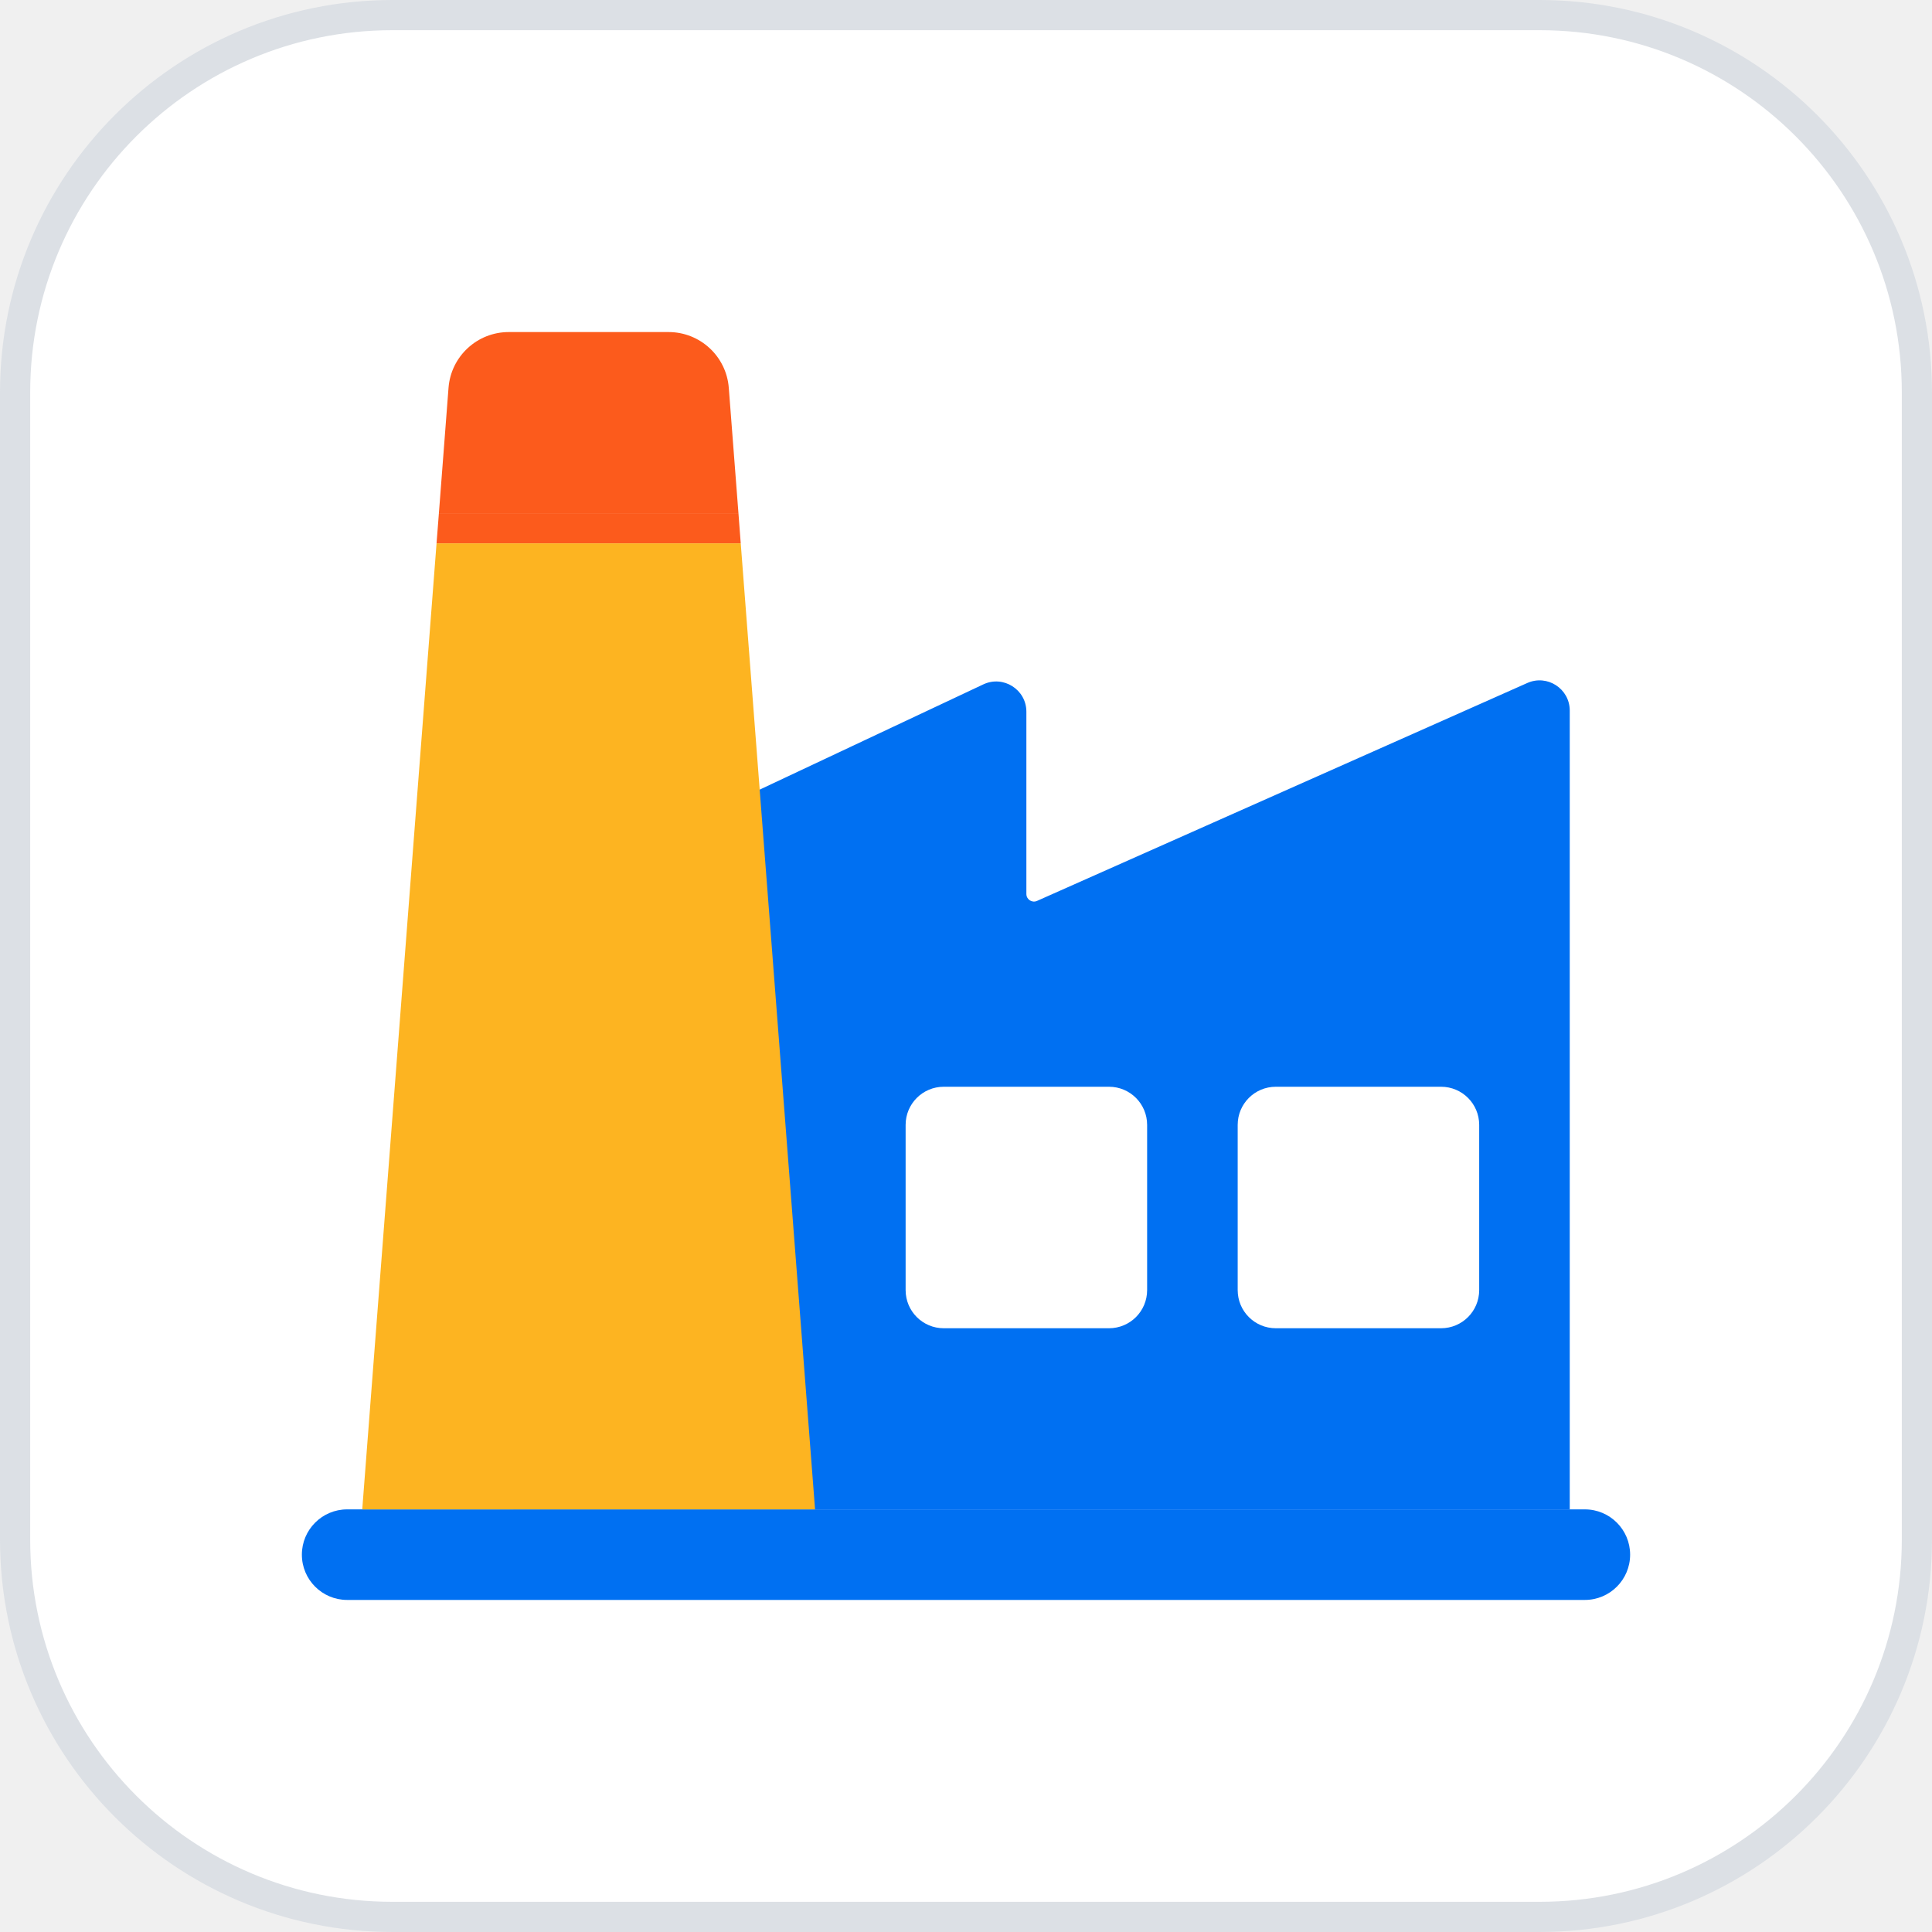
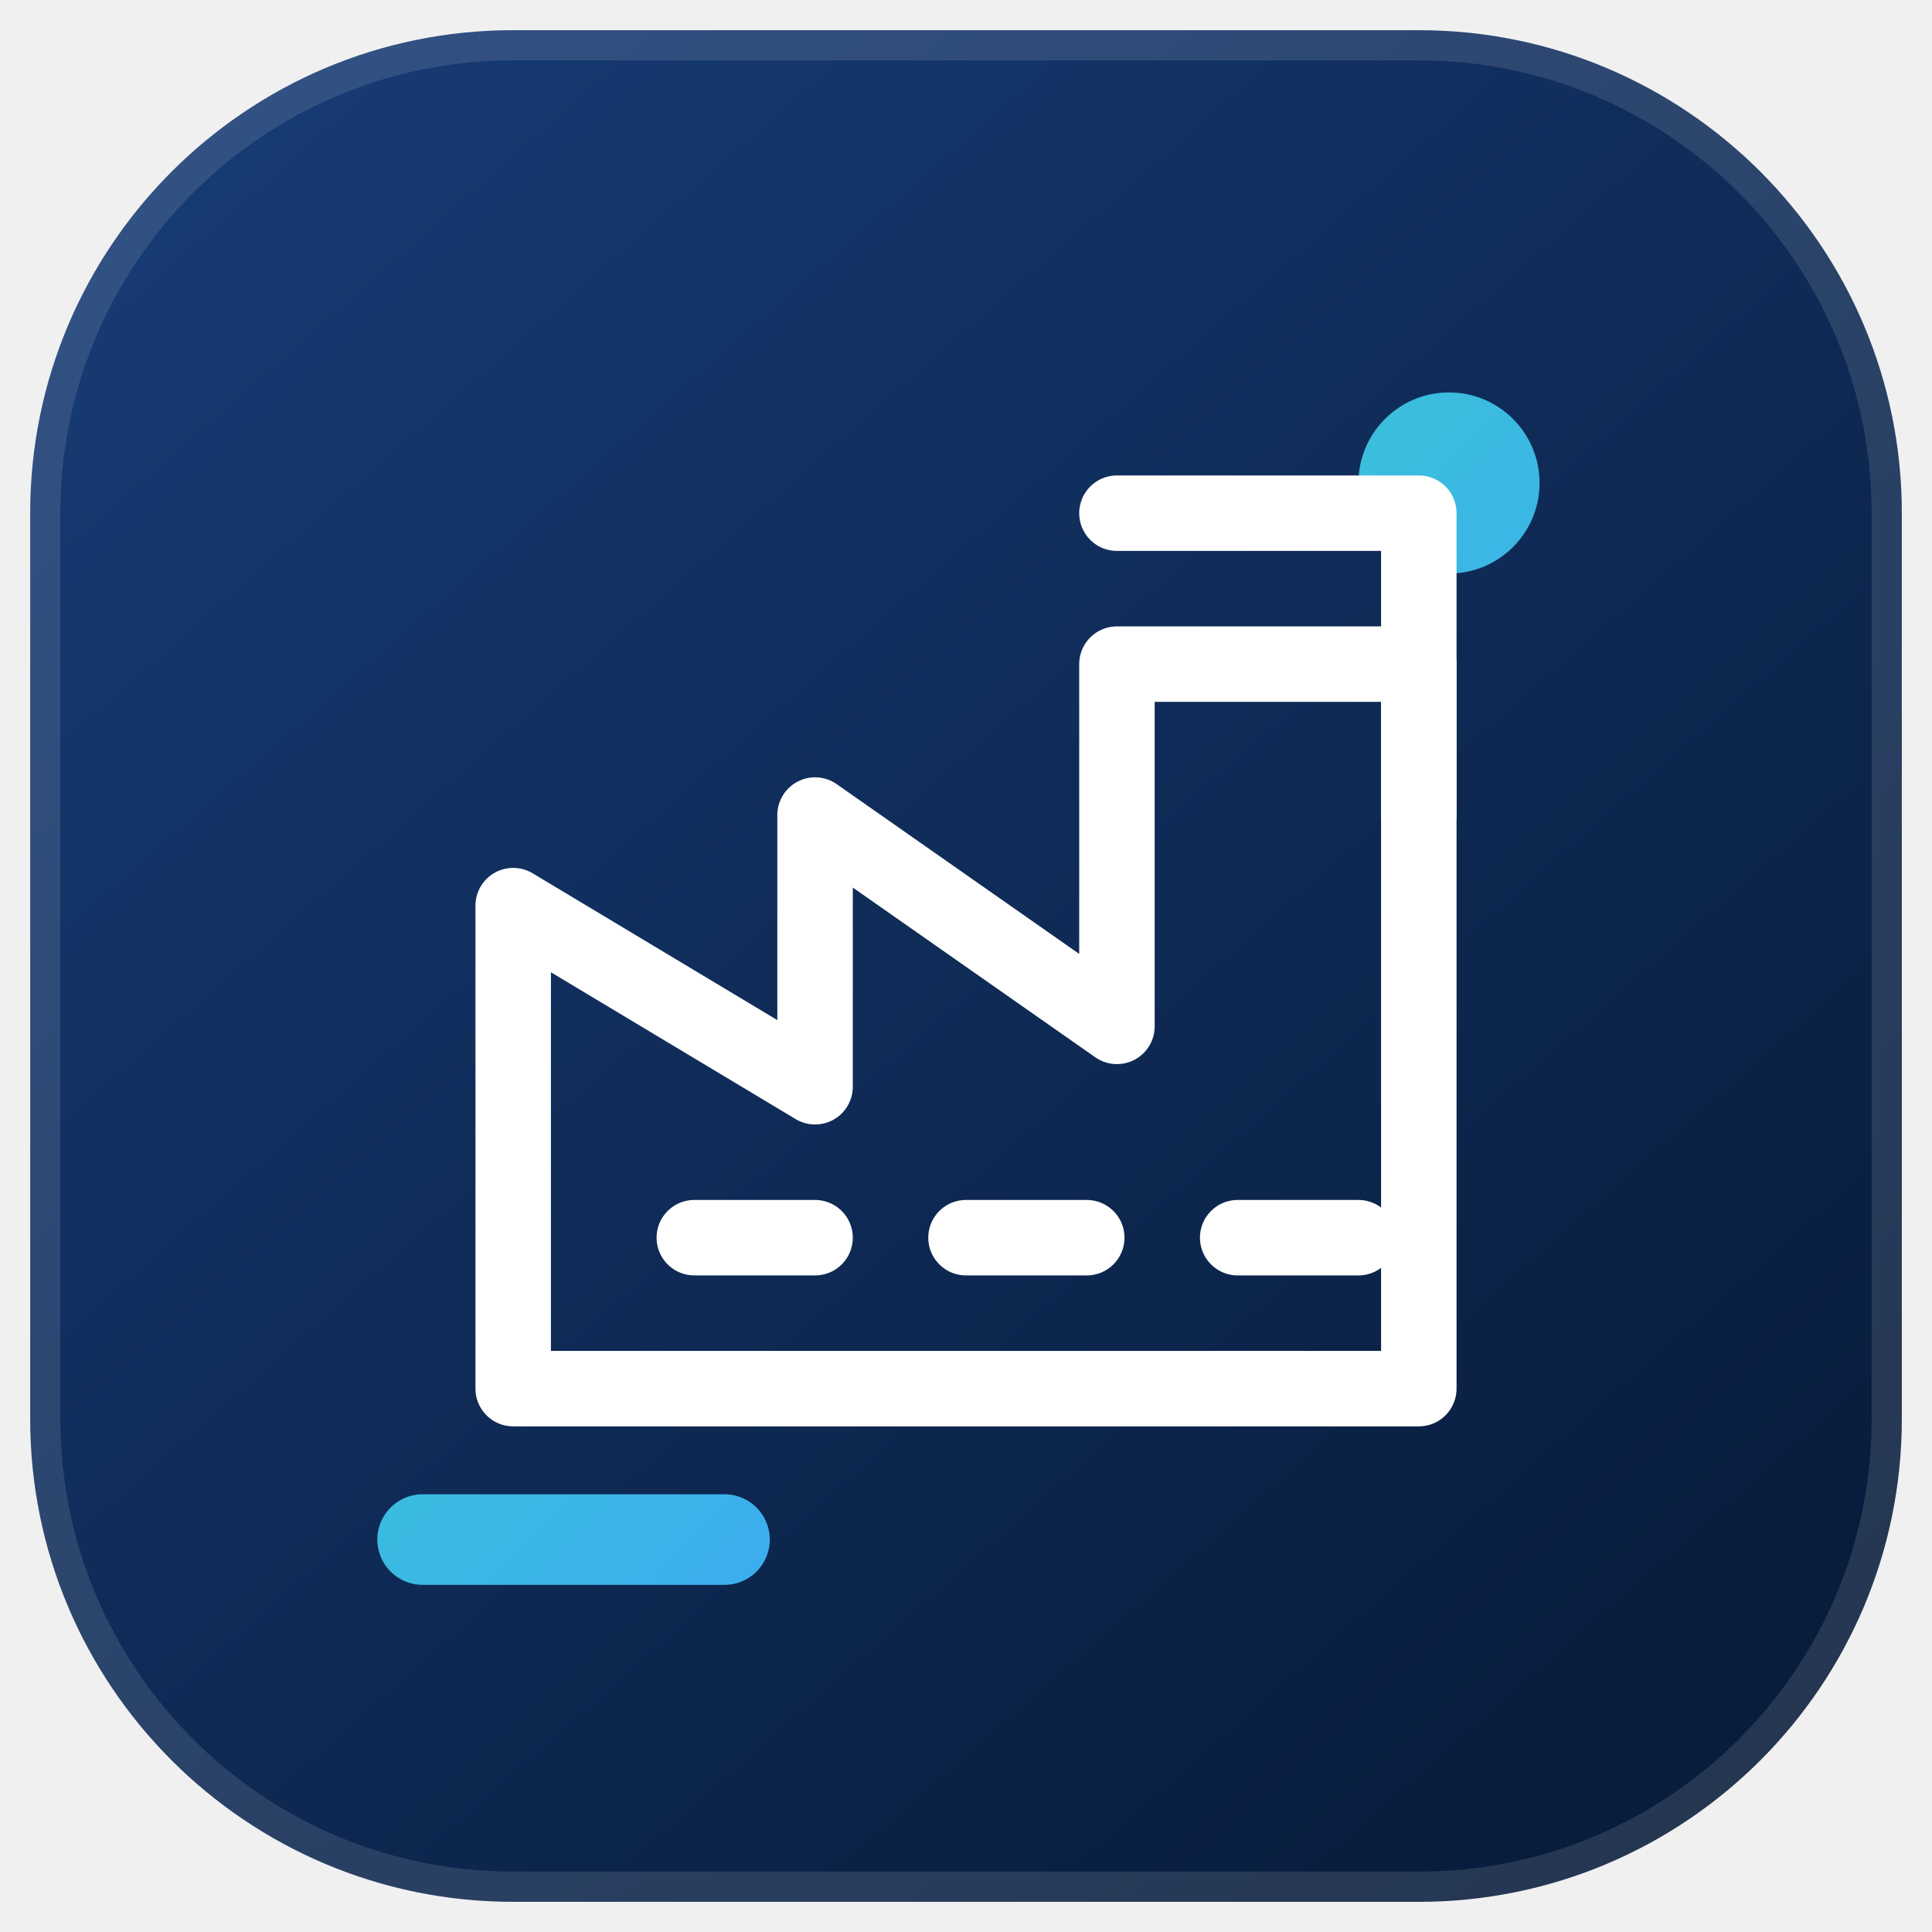
- <svg xmlns="http://www.w3.org/2000/svg" width="64" height="64" viewBox="0 0 64 64" fill="none">
-   <g clip-path="url(#clip0_3313_1301)">
-     <path d="M51 0.5H13C6.096 0.5 0.5 6.096 0.5 13V51C0.5 57.904 6.096 63.5 13 63.5H51C57.904 63.5 63.5 57.904 63.5 51V13C63.5 6.096 57.904 0.5 51 0.5Z" fill="white" />
-     <path d="M51 0.5H13C6.096 0.5 0.5 6.096 0.5 13V51C0.5 57.904 6.096 63.5 13 63.5H51C57.904 63.5 63.5 57.904 63.5 51V13C63.5 6.096 57.904 0.5 51 0.5Z" stroke="#DCE0E5" />
-     <path d="M56 8H8V56H56V8Z" fill="white" />
-     <path d="M17 30L32.574 22.671C33.237 22.359 34 22.843 34 23.576V29.615C34 29.796 34.186 29.917 34.352 29.844L50.594 22.625C51.255 22.331 52 22.815 52 23.539V30V50H17V30Z" fill="#0070F2" />
-     <rect x="10" y="50" width="44" height="3" rx="1.5" fill="#0070F2" />
-     <path d="M36.737 36H31.263C30.565 36 30 36.565 30 37.263V42.737C30 43.435 30.565 44 31.263 44H36.737C37.435 44 38 43.435 38 42.737V37.263C38 36.565 37.435 36 36.737 36Z" fill="white" />
-     <path d="M47.737 36H42.263C41.565 36 41 36.565 41 37.263V42.737C41 43.435 41.565 44 42.263 44H47.737C48.435 44 49 43.435 49 42.737V37.263C49 36.565 48.435 36 47.737 36Z" fill="white" />
-     <path d="M24.462 17H14.539L14.461 18H24.538L24.462 17Z" fill="#FC5B1C" />
-     <path fill-rule="evenodd" clip-rule="evenodd" d="M14.461 18H24.538L27 50H12L14.461 18Z" fill="#FDB421" />
-     <path d="M14.539 17H24.462L24.142 12.847C24.062 11.805 23.193 11 22.148 11H16.852C15.807 11 14.938 11.805 14.858 12.847L14.539 17Z" fill="#FC5B1C" />
+ <svg xmlns="http://www.w3.org/2000/svg" width="64" height="64" viewBox="0 0 64 64" fill="none" aria-hidden="true">
+   <defs>
+     <linearGradient id="betrix-bg" x1="8" y1="5" x2="58" y2="62" gradientUnits="userSpaceOnUse">
+       <stop stop-color="#163A72" />
+       <stop offset="1" stop-color="#071A38" />
+     </linearGradient>
+     <linearGradient id="betrix-accent" x1="17" y1="17" x2="48" y2="48" gradientUnits="userSpaceOnUse">
+       <stop stop-color="#38D6C5" />
+       <stop offset="1" stop-color="#3E9CFF" />
+     </linearGradient>
+   </defs>
+   <rect x="1" y="1" width="62" height="62" rx="16" fill="url(#betrix-bg)" />
+   <rect x="1.5" y="1.5" width="61" height="61" rx="15.5" stroke="white" stroke-opacity=".12" />
+   <circle cx="48" cy="16" r="3" fill="url(#betrix-accent)" />
+   <g stroke="white" stroke-width="2.5" stroke-linecap="round" stroke-linejoin="round">
+     <path d="M17 46V30l10 6V27l10 7V22h10v24z" />
+     <path d="M23 41h4m5 0h4m5 0h4" />
+     <path d="M37 17h10v10" />
  </g>
-   <defs>
-     <clipPath id="clip0_3313_1301">
-       <rect width="64" height="64" fill="white" />
-     </clipPath>
-   </defs>
+   <path d="M14 51h10" stroke="url(#betrix-accent)" stroke-width="3" stroke-linecap="round" />
</svg>
